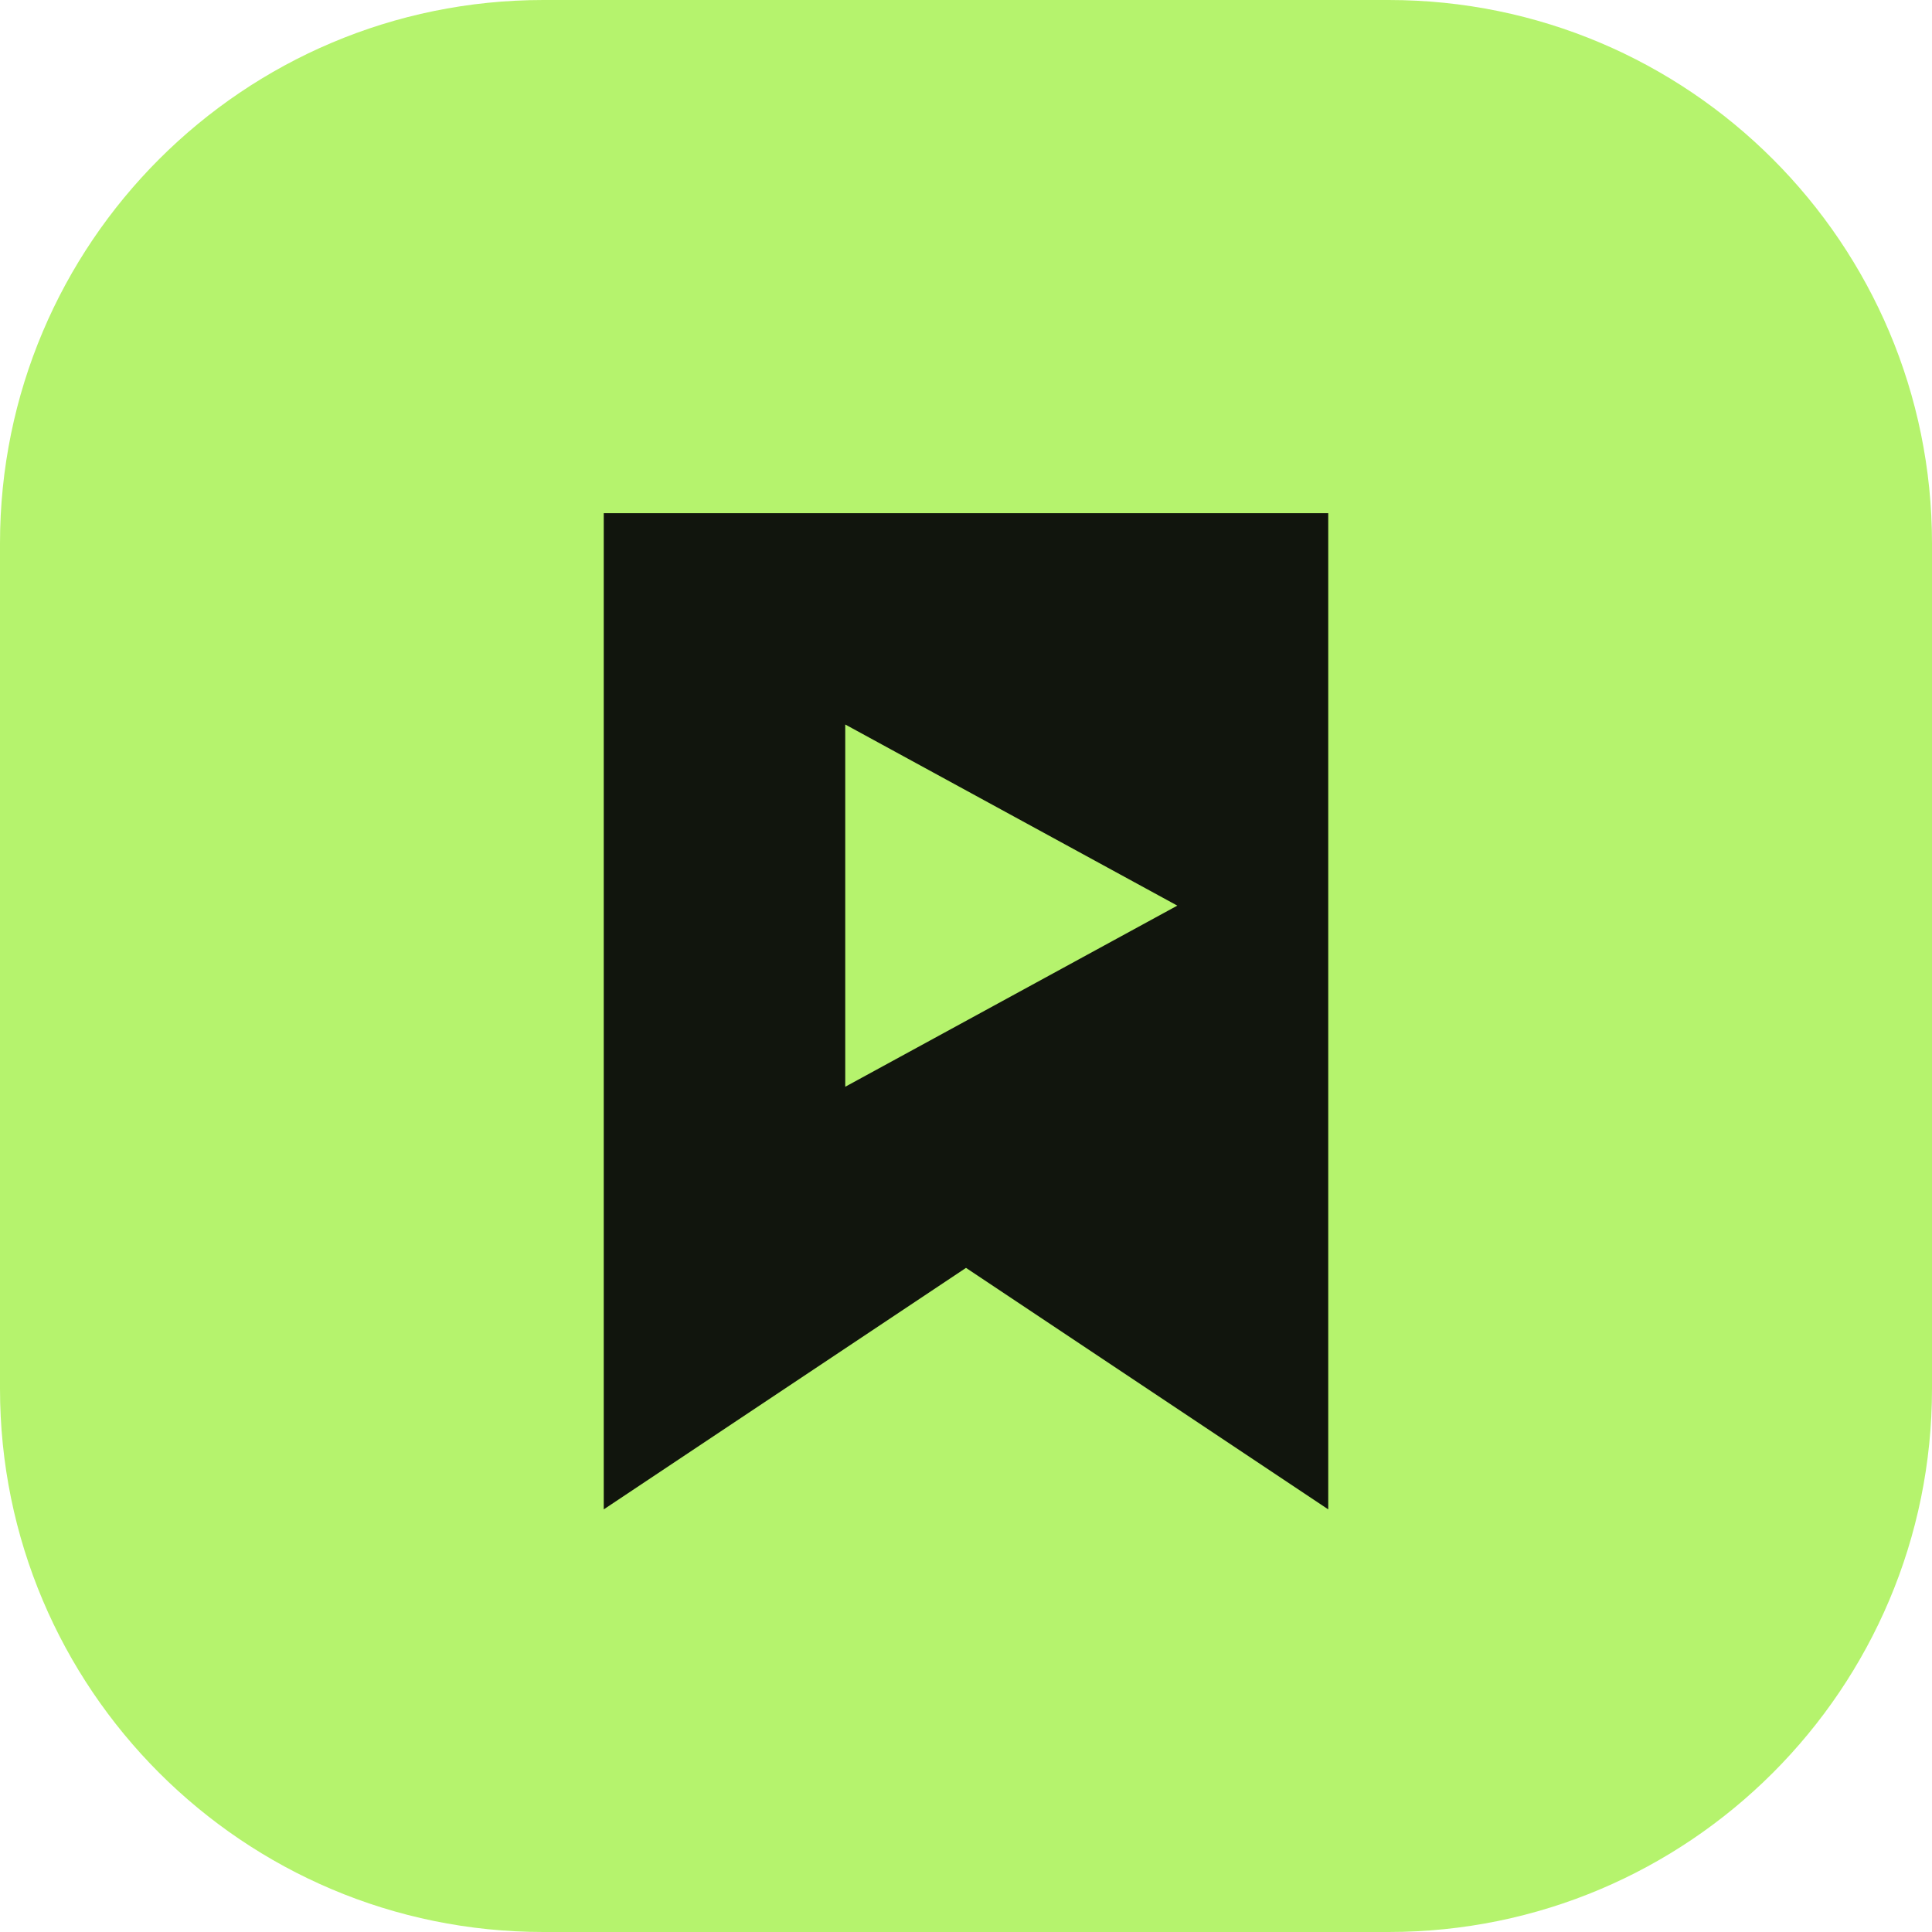
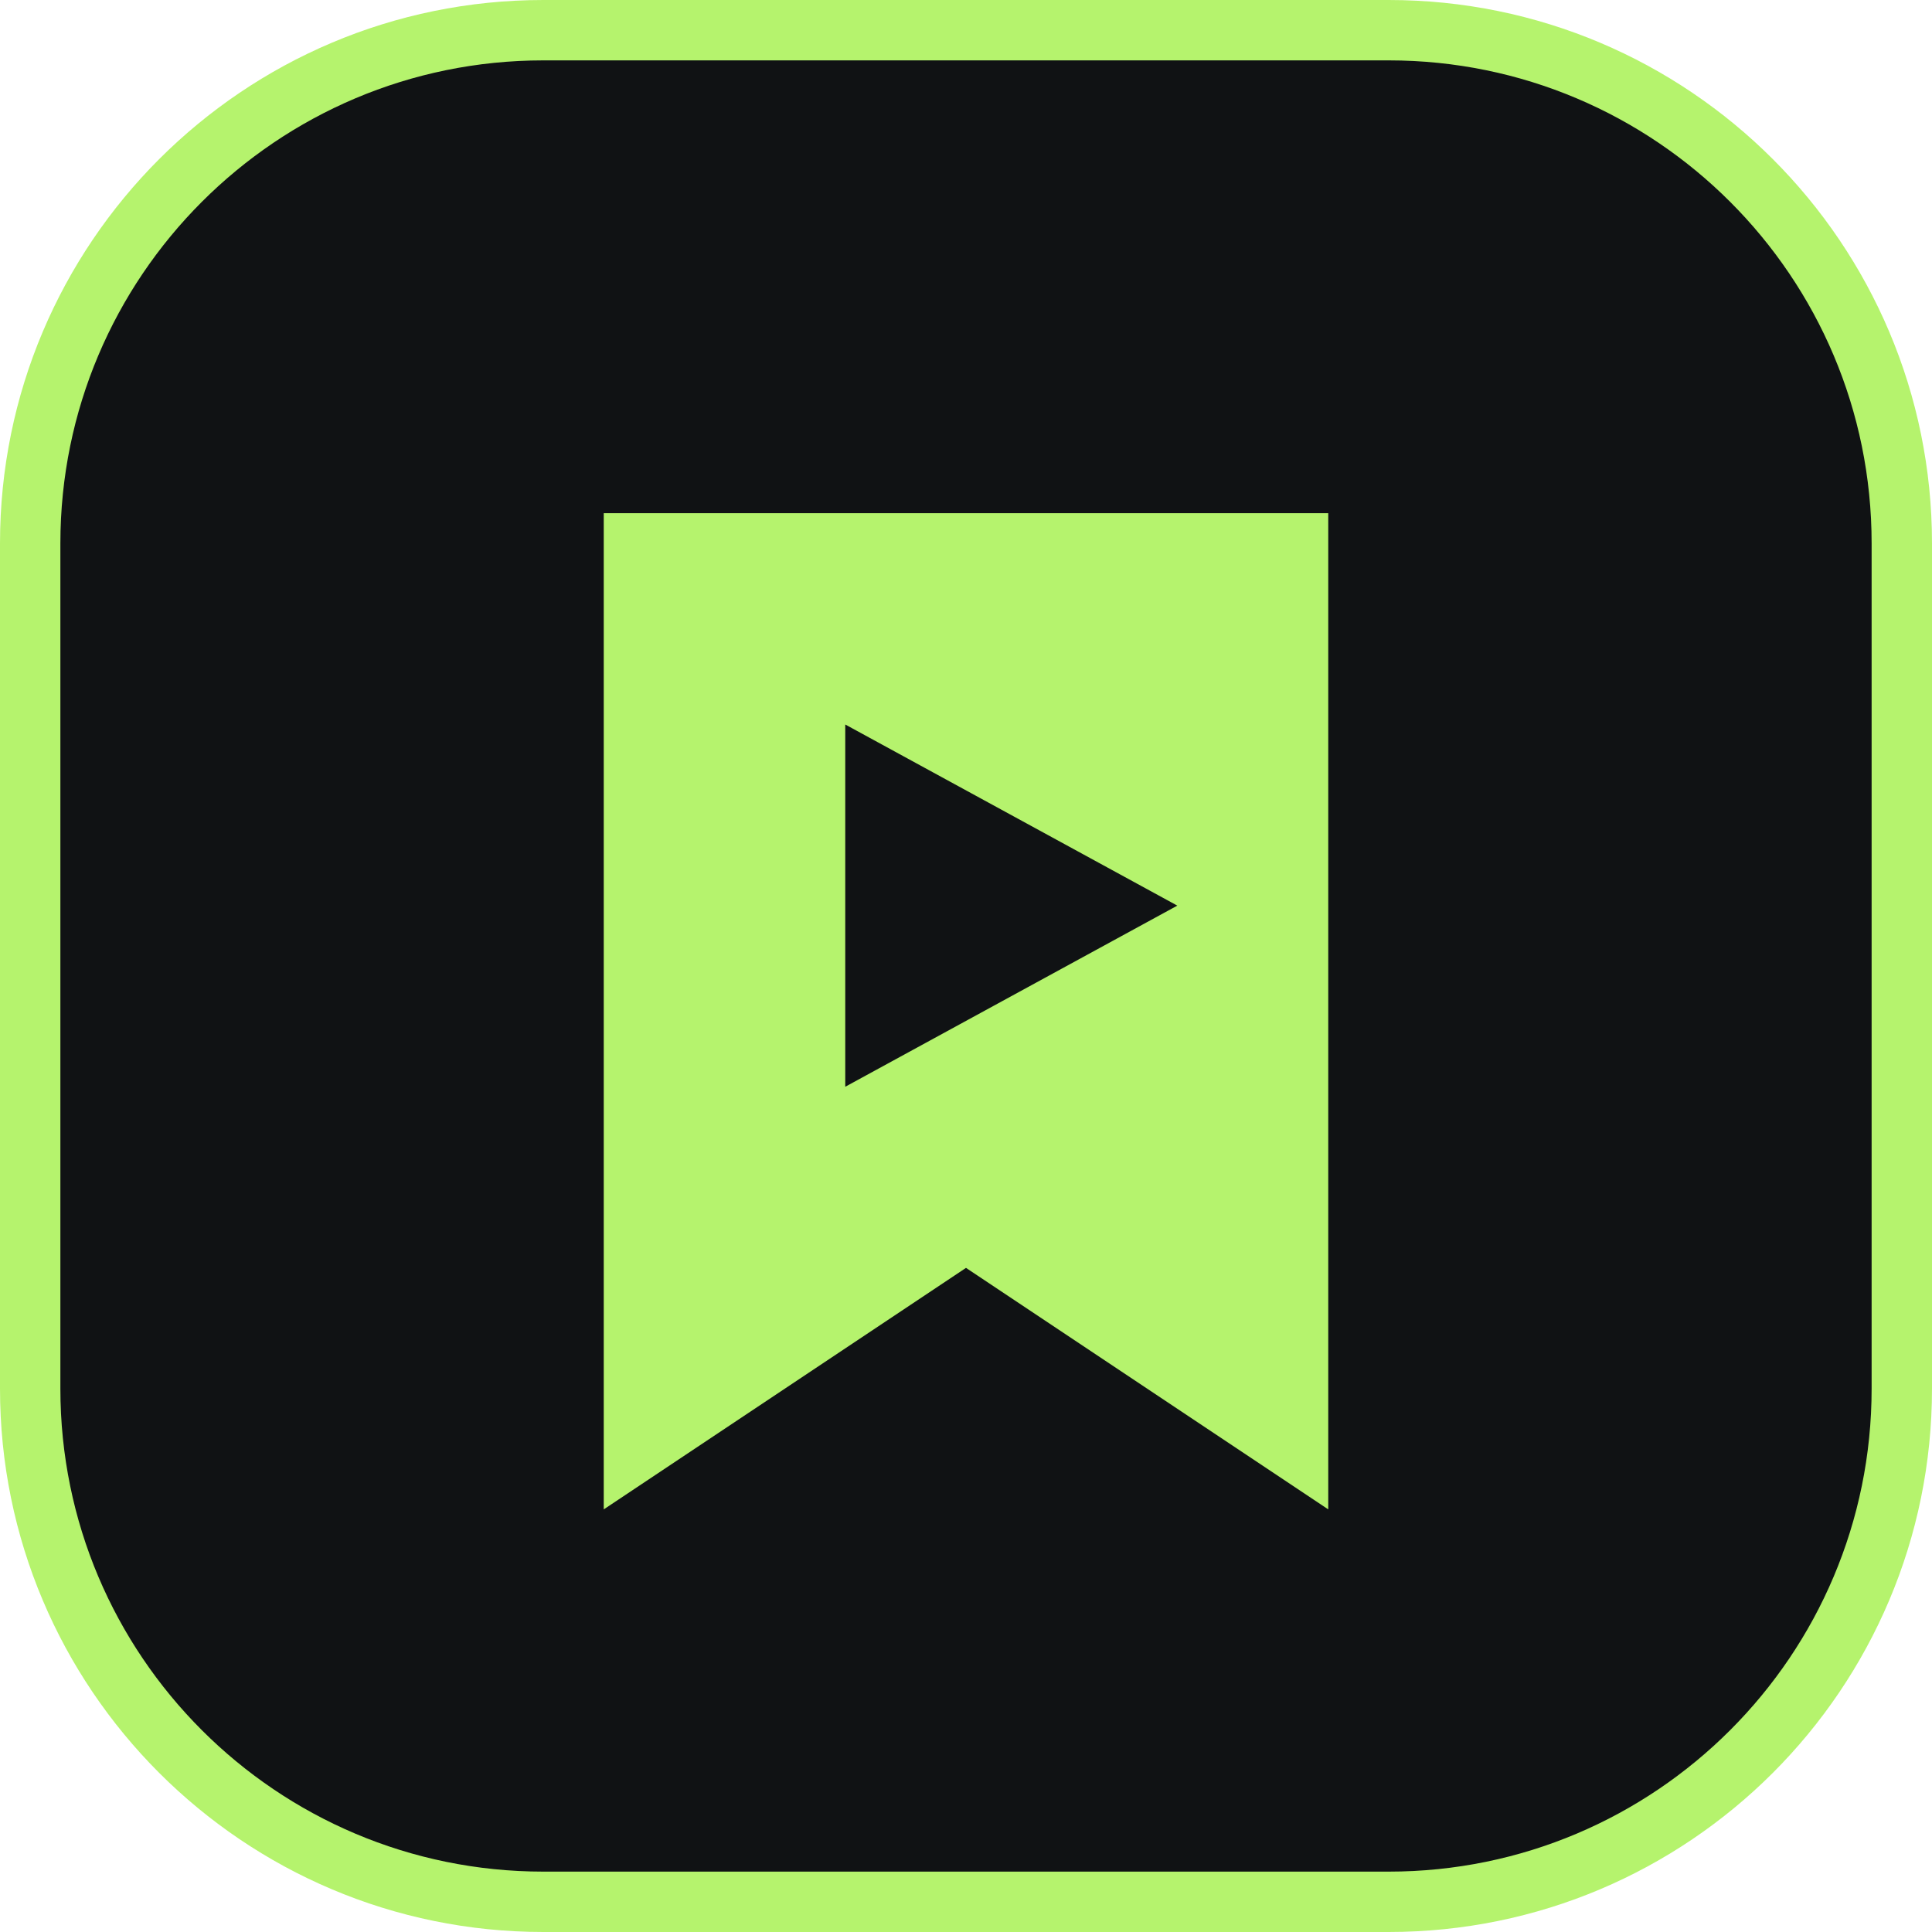
<svg xmlns="http://www.w3.org/2000/svg" viewBox="0 0 64 64">
-   <rect width="64" height="64" rx="18" fill="#b5f36d" />
-   <path d="M20 17h24v33L32 42l-12 8V17Z" fill="#11150d" />
-   <path d="m28 24 11 6-11 6Z" fill="#b5f36d" />
+   <rect x="1" y="1" width="62" height="62" rx="17" fill="#101214" stroke="#b5f36d" stroke-width="2" />
+   <path d="M20 17h24v33L32 42l-12 8V17Z" fill="#b5f36d" />
+   <path d="m28 24 11 6-11 6Z" fill="#101214" />
</svg>
